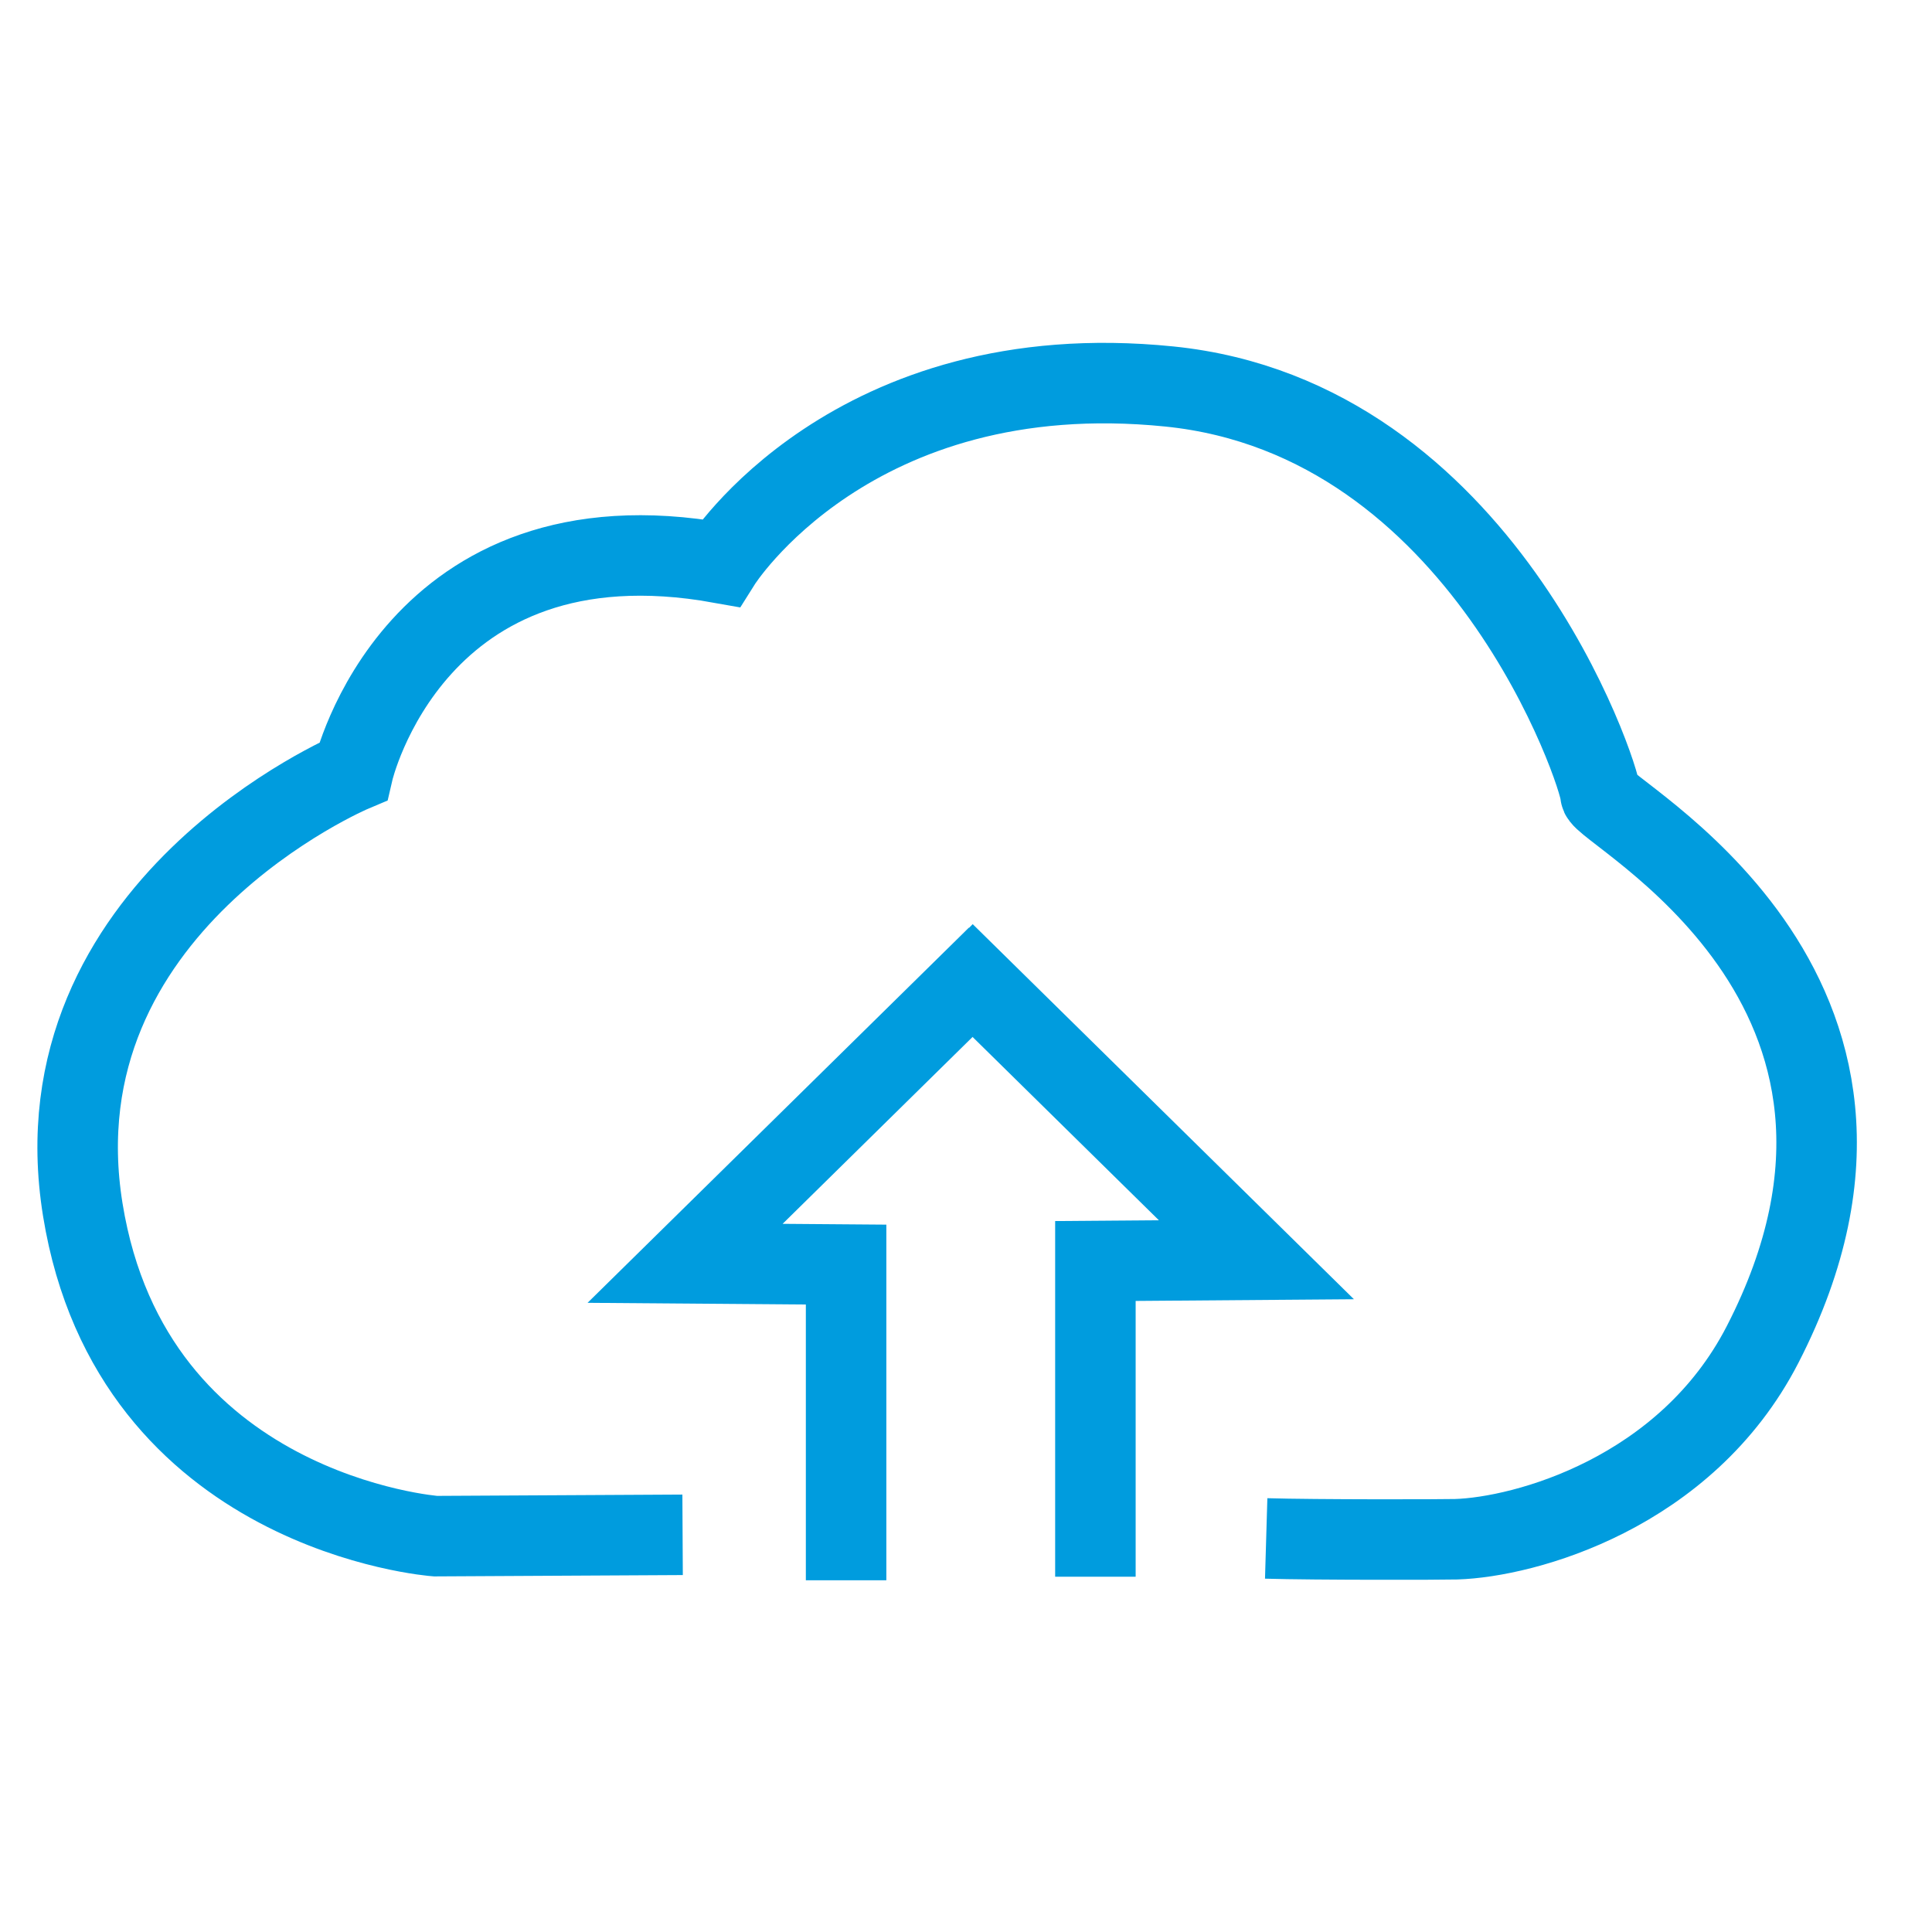
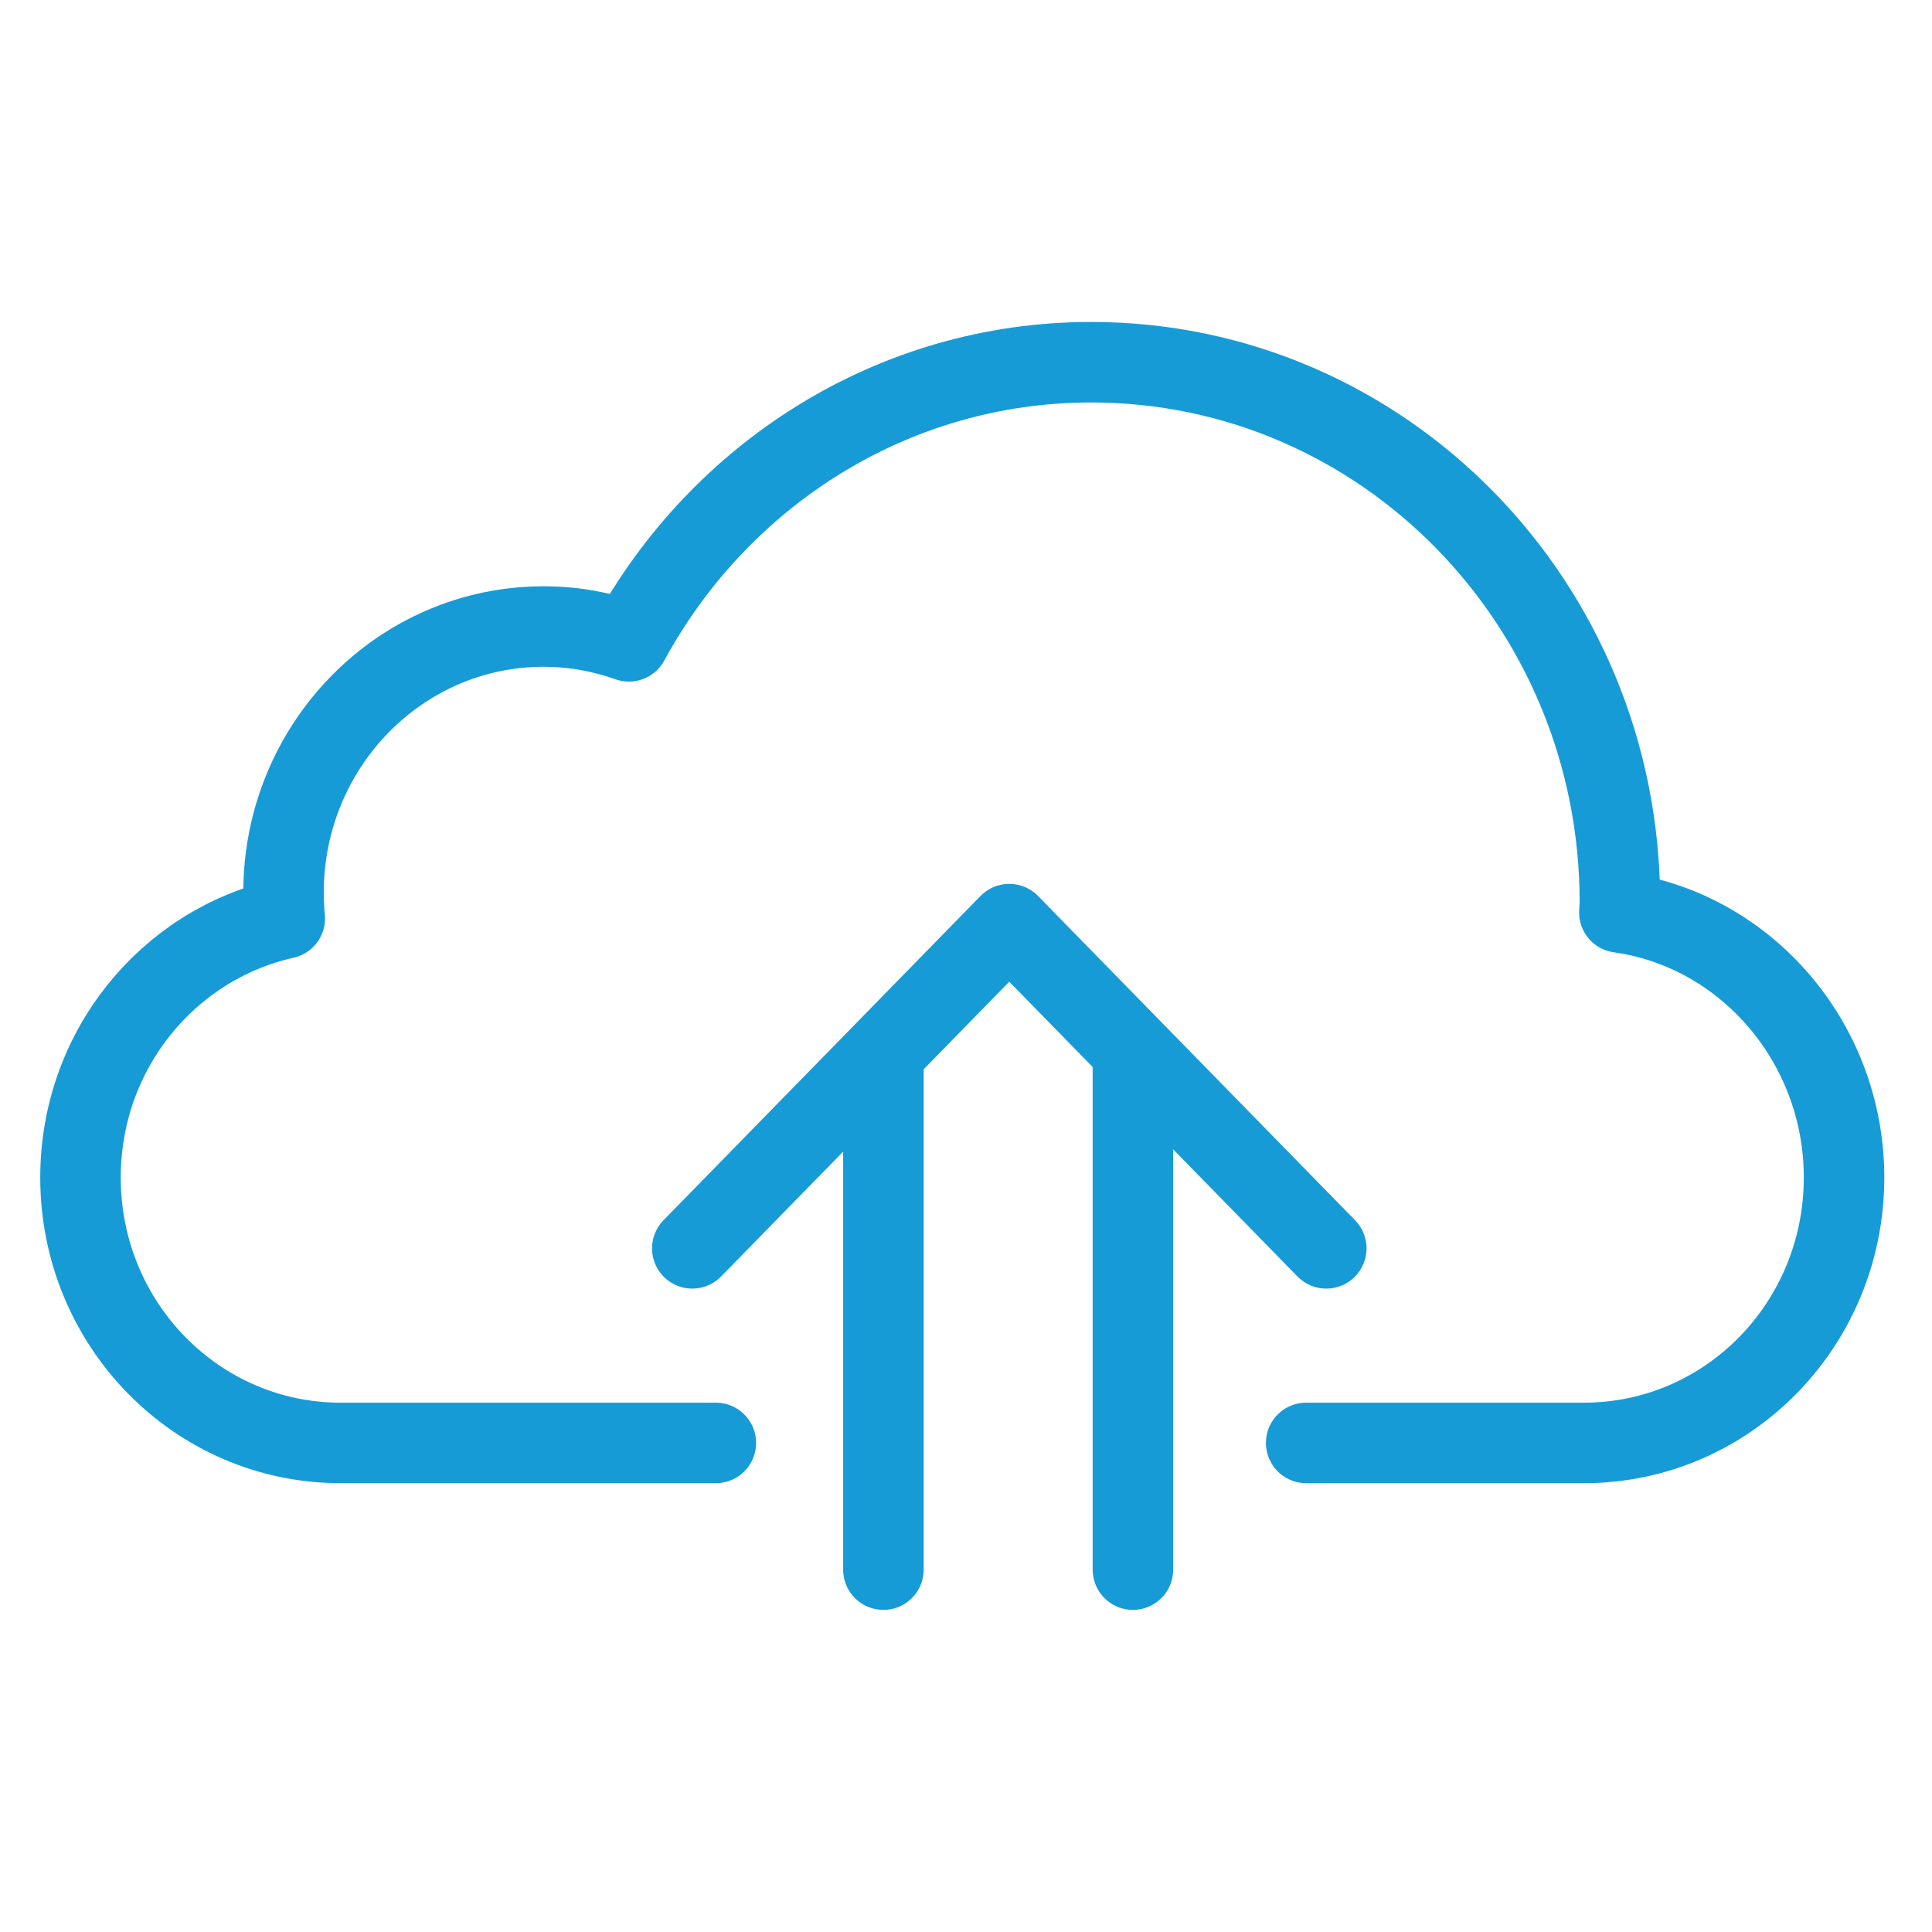
- <svg xmlns="http://www.w3.org/2000/svg" width="48px" height="48px" viewBox="0 0 48 48" version="1.1" id="svg2">
-   <defs id="defs8" />
-   <g id="2.x-Products-Getting-Started---Responsive" stroke="none" stroke-width="1" fill="none" fill-rule="evenodd">
-     <g id="2.4.1-Products+API-Getting-Started-Tablet" transform="translate(-84, -1955)" stroke="#009CDE" stroke-width="2" stroke-linejoin="round">
-       <g id="Table-2" transform="translate(26, 1692)">
-         <g transform="translate(59,264)" id="ic_search_big">
-           <g id="g4008">
-             <path transform="translate(-1,-1)" id="path3965" d="m 16.959,38.132 -6.14,0.033 c 0,0 -7.539,-0.559 -8.762,-8.109 -1.222,-7.55 6.715,-10.891 6.715,-10.891 0,0 1.51,-6.544 9.132,-5.177 0,0 3.255,-5.186 11.146,-4.386 7.802,0.791 10.714,9.708 10.714,10.139 0,0.431 8.606,4.764 4.027,13.663 -1.906,3.703 -5.918,4.786 -7.615,4.838 -0.329,0.01 -3.495,0.016 -4.718,-0.02" style="fill:none;stroke:#009cde;stroke-width:2;stroke-linecap:butt;stroke-linejoin:miter;stroke-opacity:1;stroke-miterlimit:4;stroke-dasharray:none" />
-             <path id="path3969" d="m 20.021,38.262 0,-7.844 -4,-0.031 7.75,-7.625" style="fill:none;stroke:#009cde;stroke-width:2;stroke-linecap:butt;stroke-linejoin:miter;stroke-miterlimit:4;stroke-opacity:1;stroke-dasharray:none" />
-             <path id="path3969-2" d="m 26.215,38.173 0,-7.844 4,-0.031 -7.75,-7.625" style="fill:none;stroke:#009cde;stroke-width:2;stroke-linecap:butt;stroke-linejoin:miter;stroke-miterlimit:4;stroke-opacity:1;stroke-dasharray:none" />
-           </g>
+ <svg xmlns="http://www.w3.org/2000/svg" width="48px" height="48px" viewBox="0 0 48 48" version="1.1">
+   <defs />
+   <g id="-Stylesheet-+-Mobile" stroke="none" stroke-width="1" fill="none" fill-rule="evenodd" stroke-linecap="round" stroke-linejoin="round">
+     <g id="Assets" transform="translate(-149, -477)" stroke="#169BD7" stroke-width="2">
+       <g id="ic_publish" transform="translate(149, 477)">
+         <g transform="translate(2, 9)">
+           <path d="M30.452,26.849 L37.353,26.849 C40.922,26.849 43.815,23.905 43.815,20.256 C43.815,16.912 41.384,14.108 38.232,13.669 C38.234,13.575 38.246,13.512 38.246,13.418 C38.246,5.998 32.366,-0.001 25.112,-0.001 C20.168,-0.001 15.866,2.805 13.625,6.934 C12.96,6.697 12.249,6.566 11.506,6.566 C7.937,6.566 5.044,9.527 5.044,13.178 C5.044,13.393 5.055,13.607 5.075,13.819 C2.174,14.467 0,17.093 0,20.256 C0,23.905 2.893,26.849 6.462,26.849 L15.785,26.849" id="Stroke-1" />
+           <path d="M19.948,29.997 L19.948,17.317" id="Stroke-3" />
+           <path d="M26.147,17.317 L26.147,29.997" id="Stroke-5" />
+           <path d="M15.2,22.015 L23.075,13.96 L30.951,22.015" id="Stroke-7" />
        </g>
      </g>
    </g>
  </g>
</svg>
